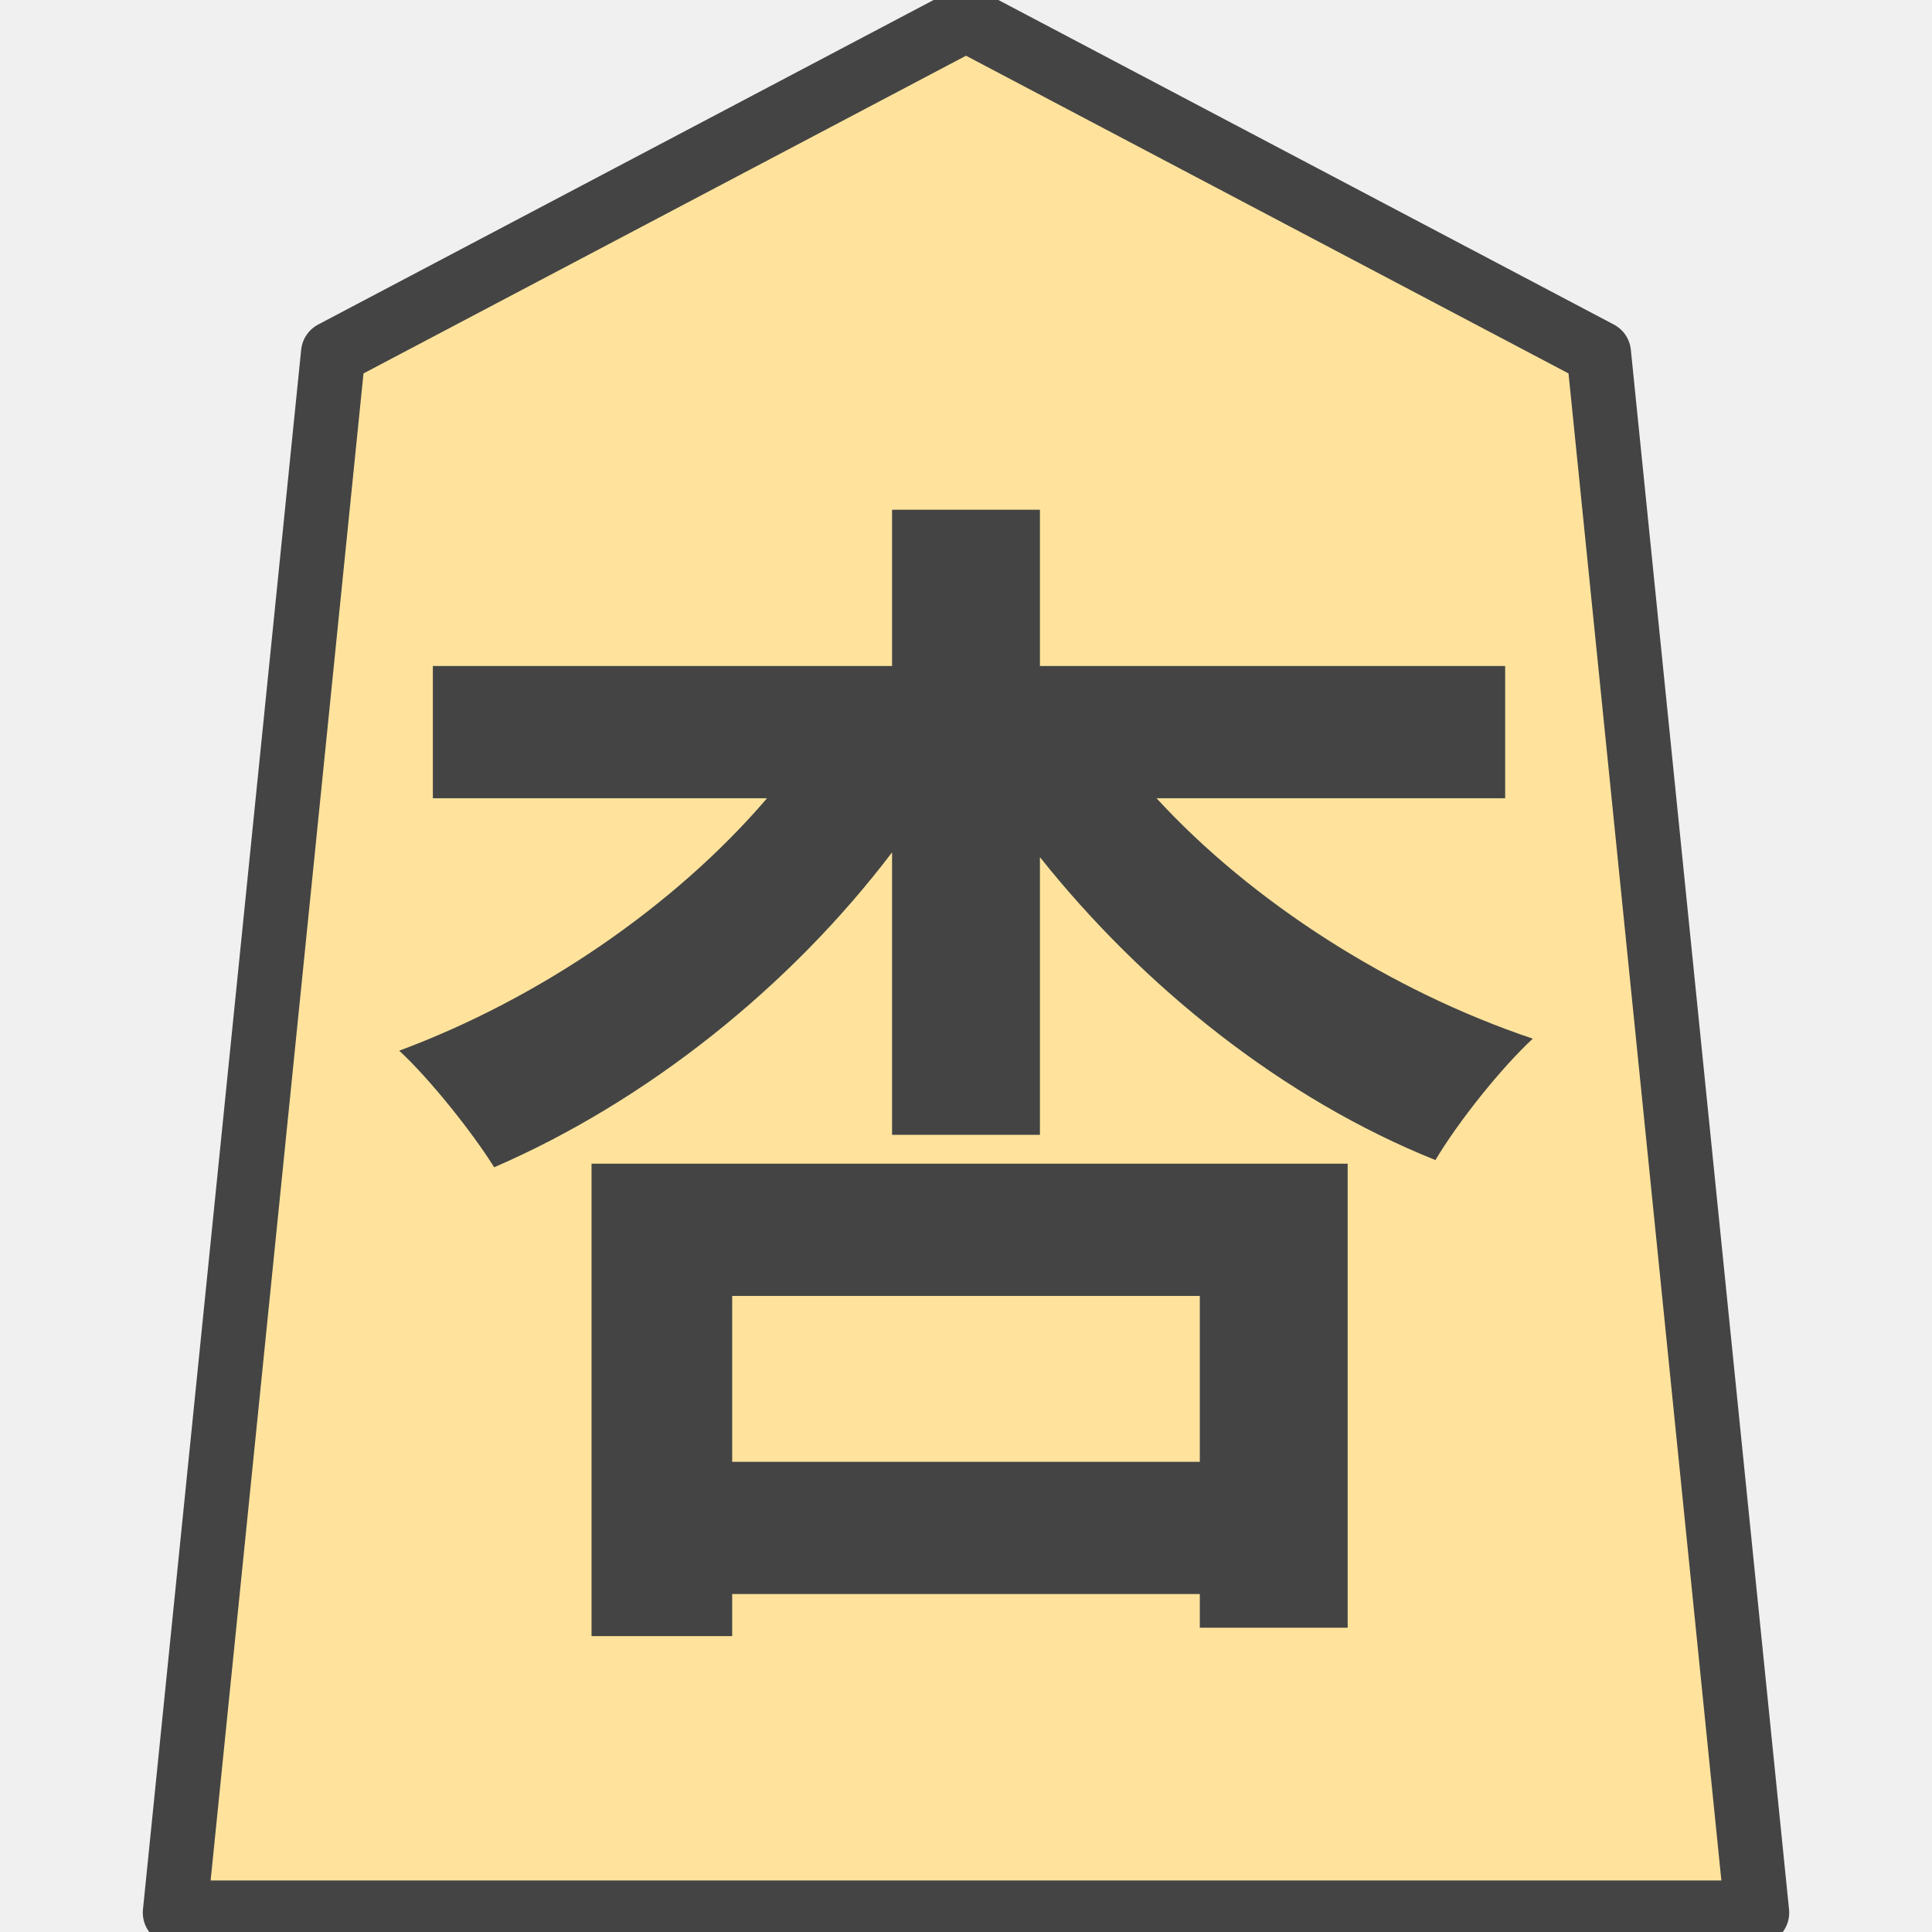
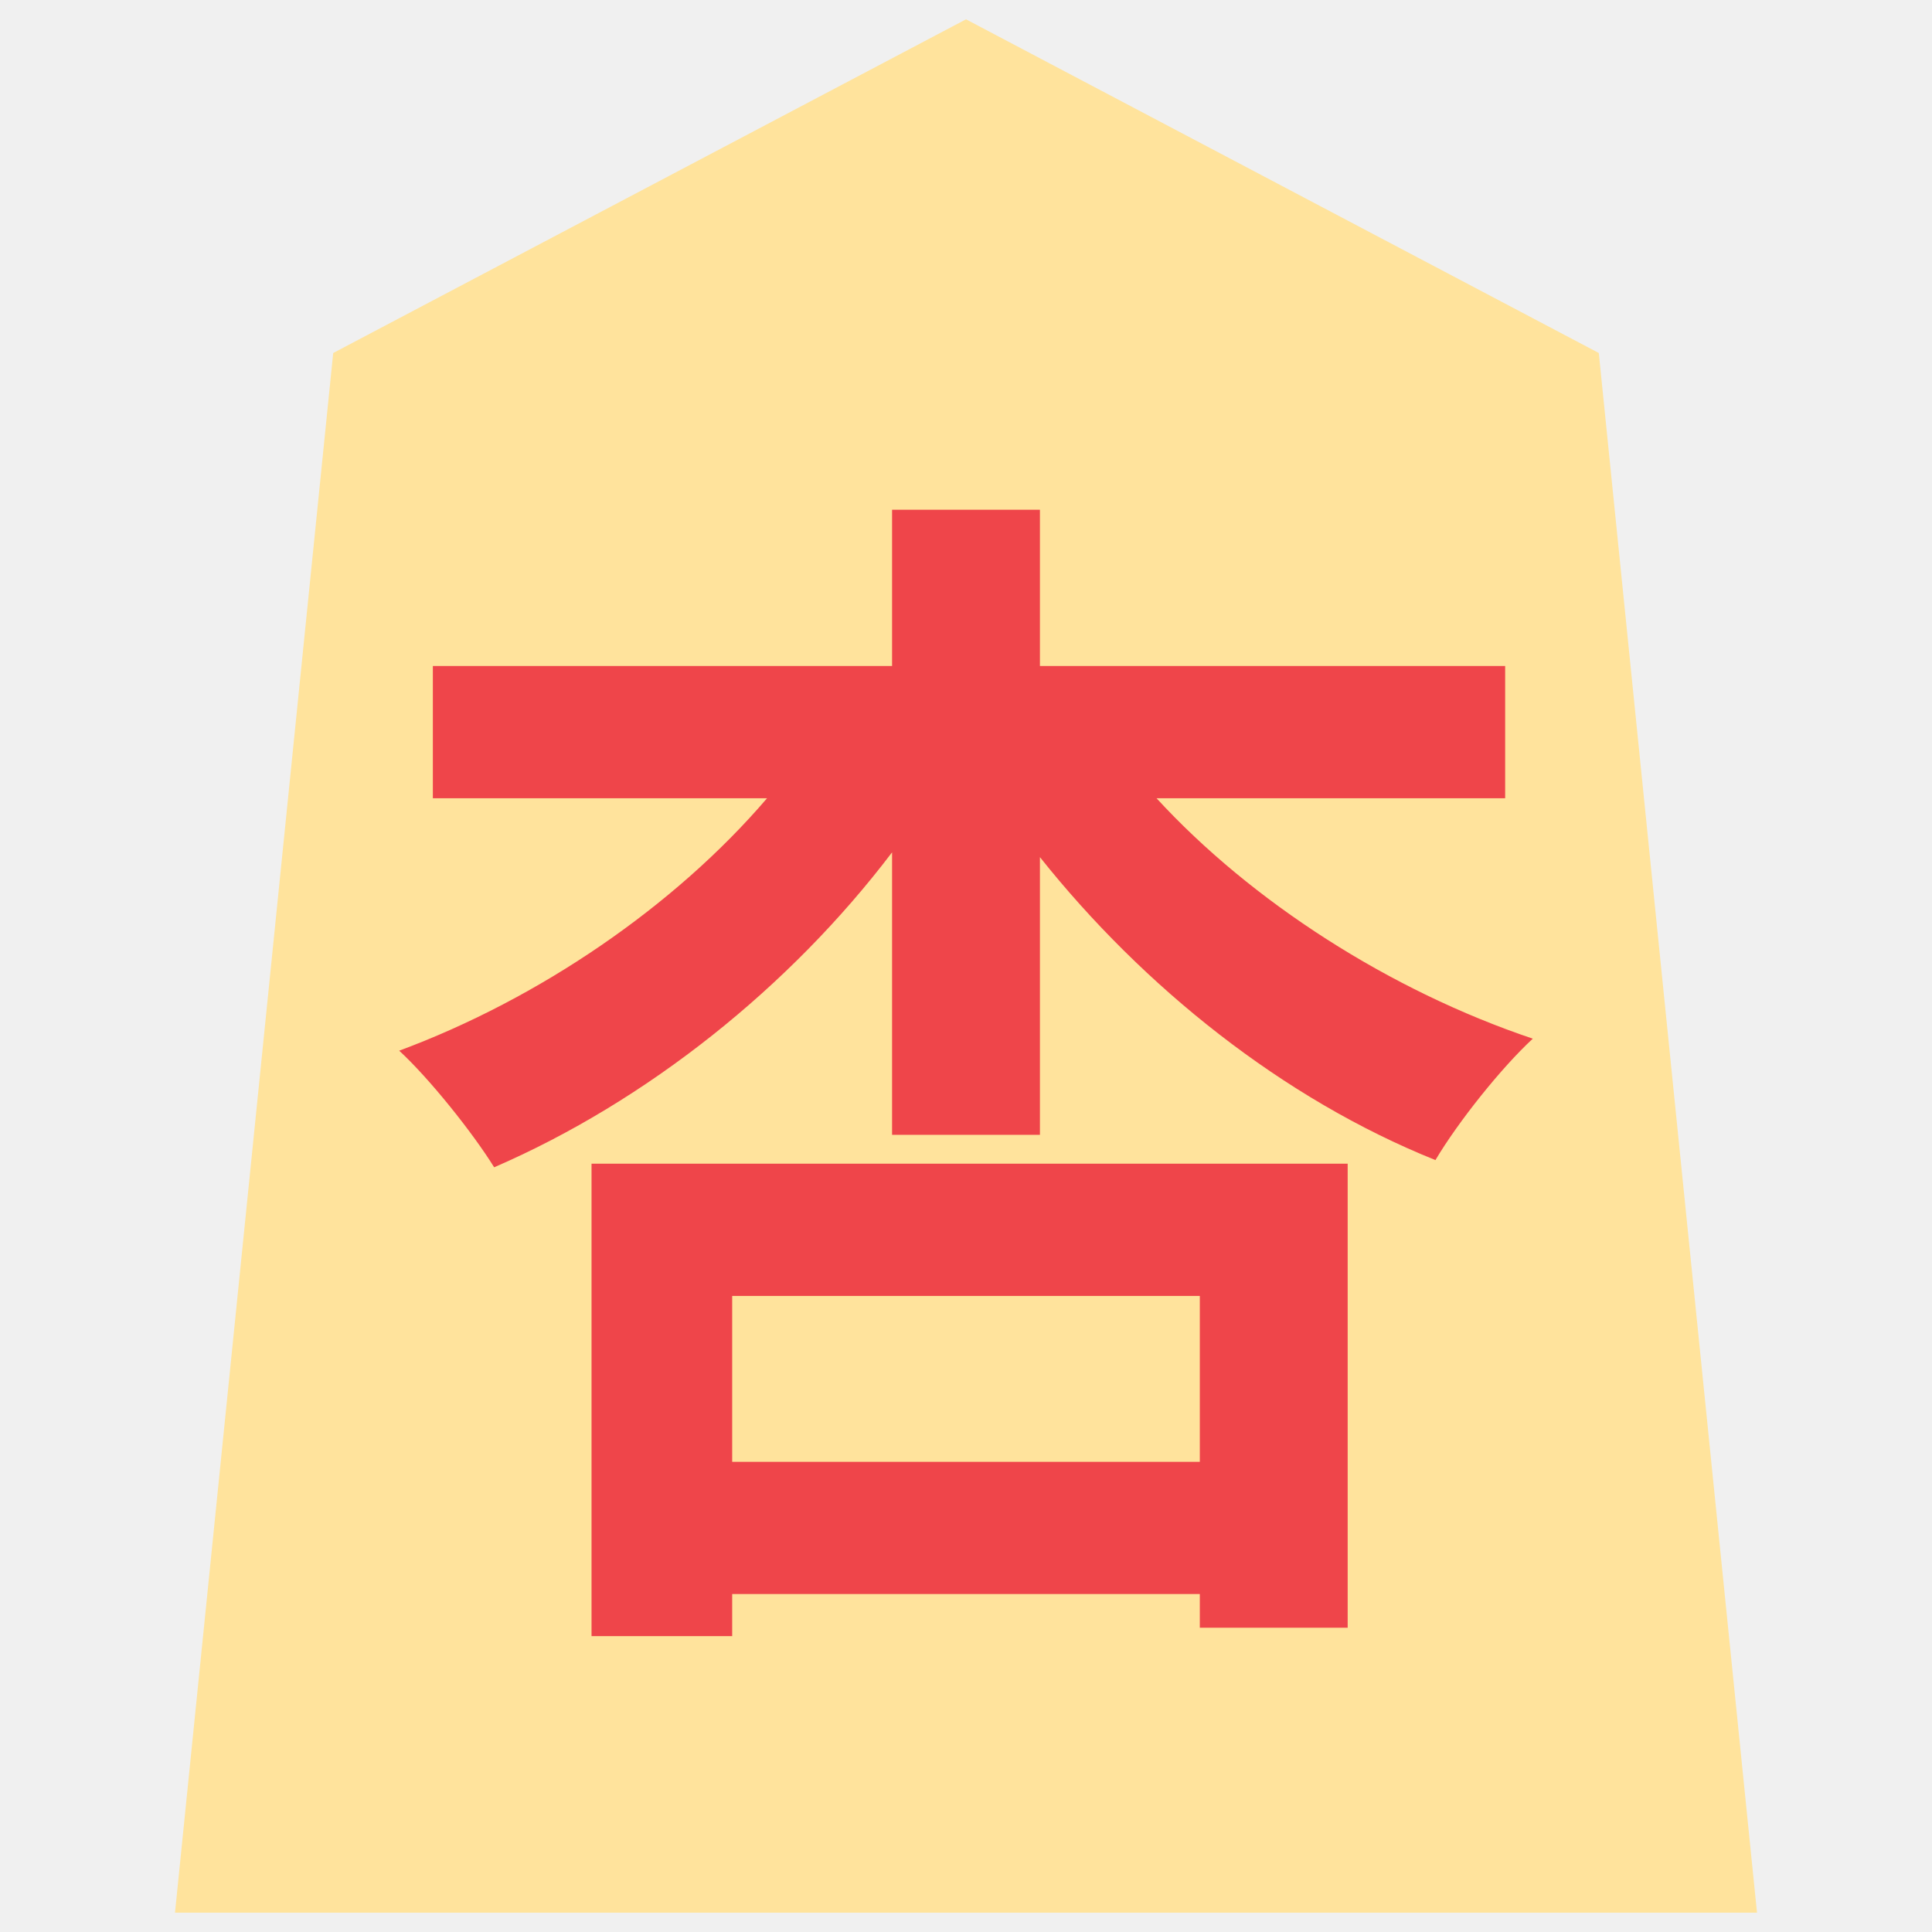
<svg xmlns="http://www.w3.org/2000/svg" version="1.1" style="overflow:visible" viewBox="-150 -150 300 300" height="300px" width="300px">
  <rect fill-opacity="0" fill="rgb(0,0,0)" height="300" width="300" y="-150" x="-150" />
  <svg version="1.1" y="-250" x="-250" viewBox="-250 -250 500 500" height="500px" width="500px" style="overflow:visible">
    <g transform="rotate(0,0,0)" stroke-linejoin="round" fill="#fff">
      <path stroke-linecap="butt" stroke-linejoin="round" stroke="none" fill="rgb(255,227,156)" d="m0.002-147l-98.263 51.815l-24.565 242.185h245.653l-24.565-242.185z" />
-       <path stroke-linecap="butt" stroke-linejoin="round" stroke="none" fill="rgb(68,68,68)" d="m36.306 51.23v25.76h-72.613v-25.76zm-94.453 52.827h21.84v-6.533h72.613v5.227h22.96v-72.053h-117.413zm141.867-130.107v-20.533h-72.24v-24.267h-22.96v24.267h-71.307v20.533h51.893c-14.373 16.8-35.467 31.173-57.12 39.2c4.667 4.293 11.387 12.693 14.747 18.107c23.707-10.267 45.92-28 61.787-48.907v43.867h22.96v-43.12c16.053 20.16 37.707 37.52 61.413 47.04c3.547-5.973 10.267-14.373 15.12-18.853c-22.213-7.467-43.68-21.28-58.427-37.333z" />
-       <path stroke-linecap="butt" stroke-linejoin="round" stroke-width="10" stroke-opacity="1" stroke="rgb(68,68,68)" fill="none" d="m0.002-147l-98.263 51.815l-24.565 242.185h245.653l-24.565-242.185z" />
+       <path stroke-linecap="butt" stroke-linejoin="round" stroke="none" fill="rgb(239,69,74)" d="m36.306 51.23v25.76h-72.613v-25.76zm-94.453 52.827h21.84v-6.533h72.613v5.227h22.96v-72.053h-117.413zm141.867-130.107v-20.533h-72.24v-24.267h-22.96v24.267h-71.307v20.533h51.893c-14.373 16.8-35.467 31.173-57.12 39.2c4.667 4.293 11.387 12.693 14.747 18.107c23.707-10.267 45.92-28 61.787-48.907v43.867h22.96v-43.12c16.053 20.16 37.707 37.52 61.413 47.04c3.547-5.973 10.267-14.373 15.12-18.853c-22.213-7.467-43.68-21.28-58.427-37.333z" />
+       <path stroke-linecap="butt" stroke-linejoin="round" stroke-width="0" stroke-opacity="1" stroke="rgb(68,68,68)" fill="none" d="m0.002-147l-98.263 51.815l-24.565 242.185h245.653l-24.565-242.185z" />
    </g>
  </svg>
</svg>
